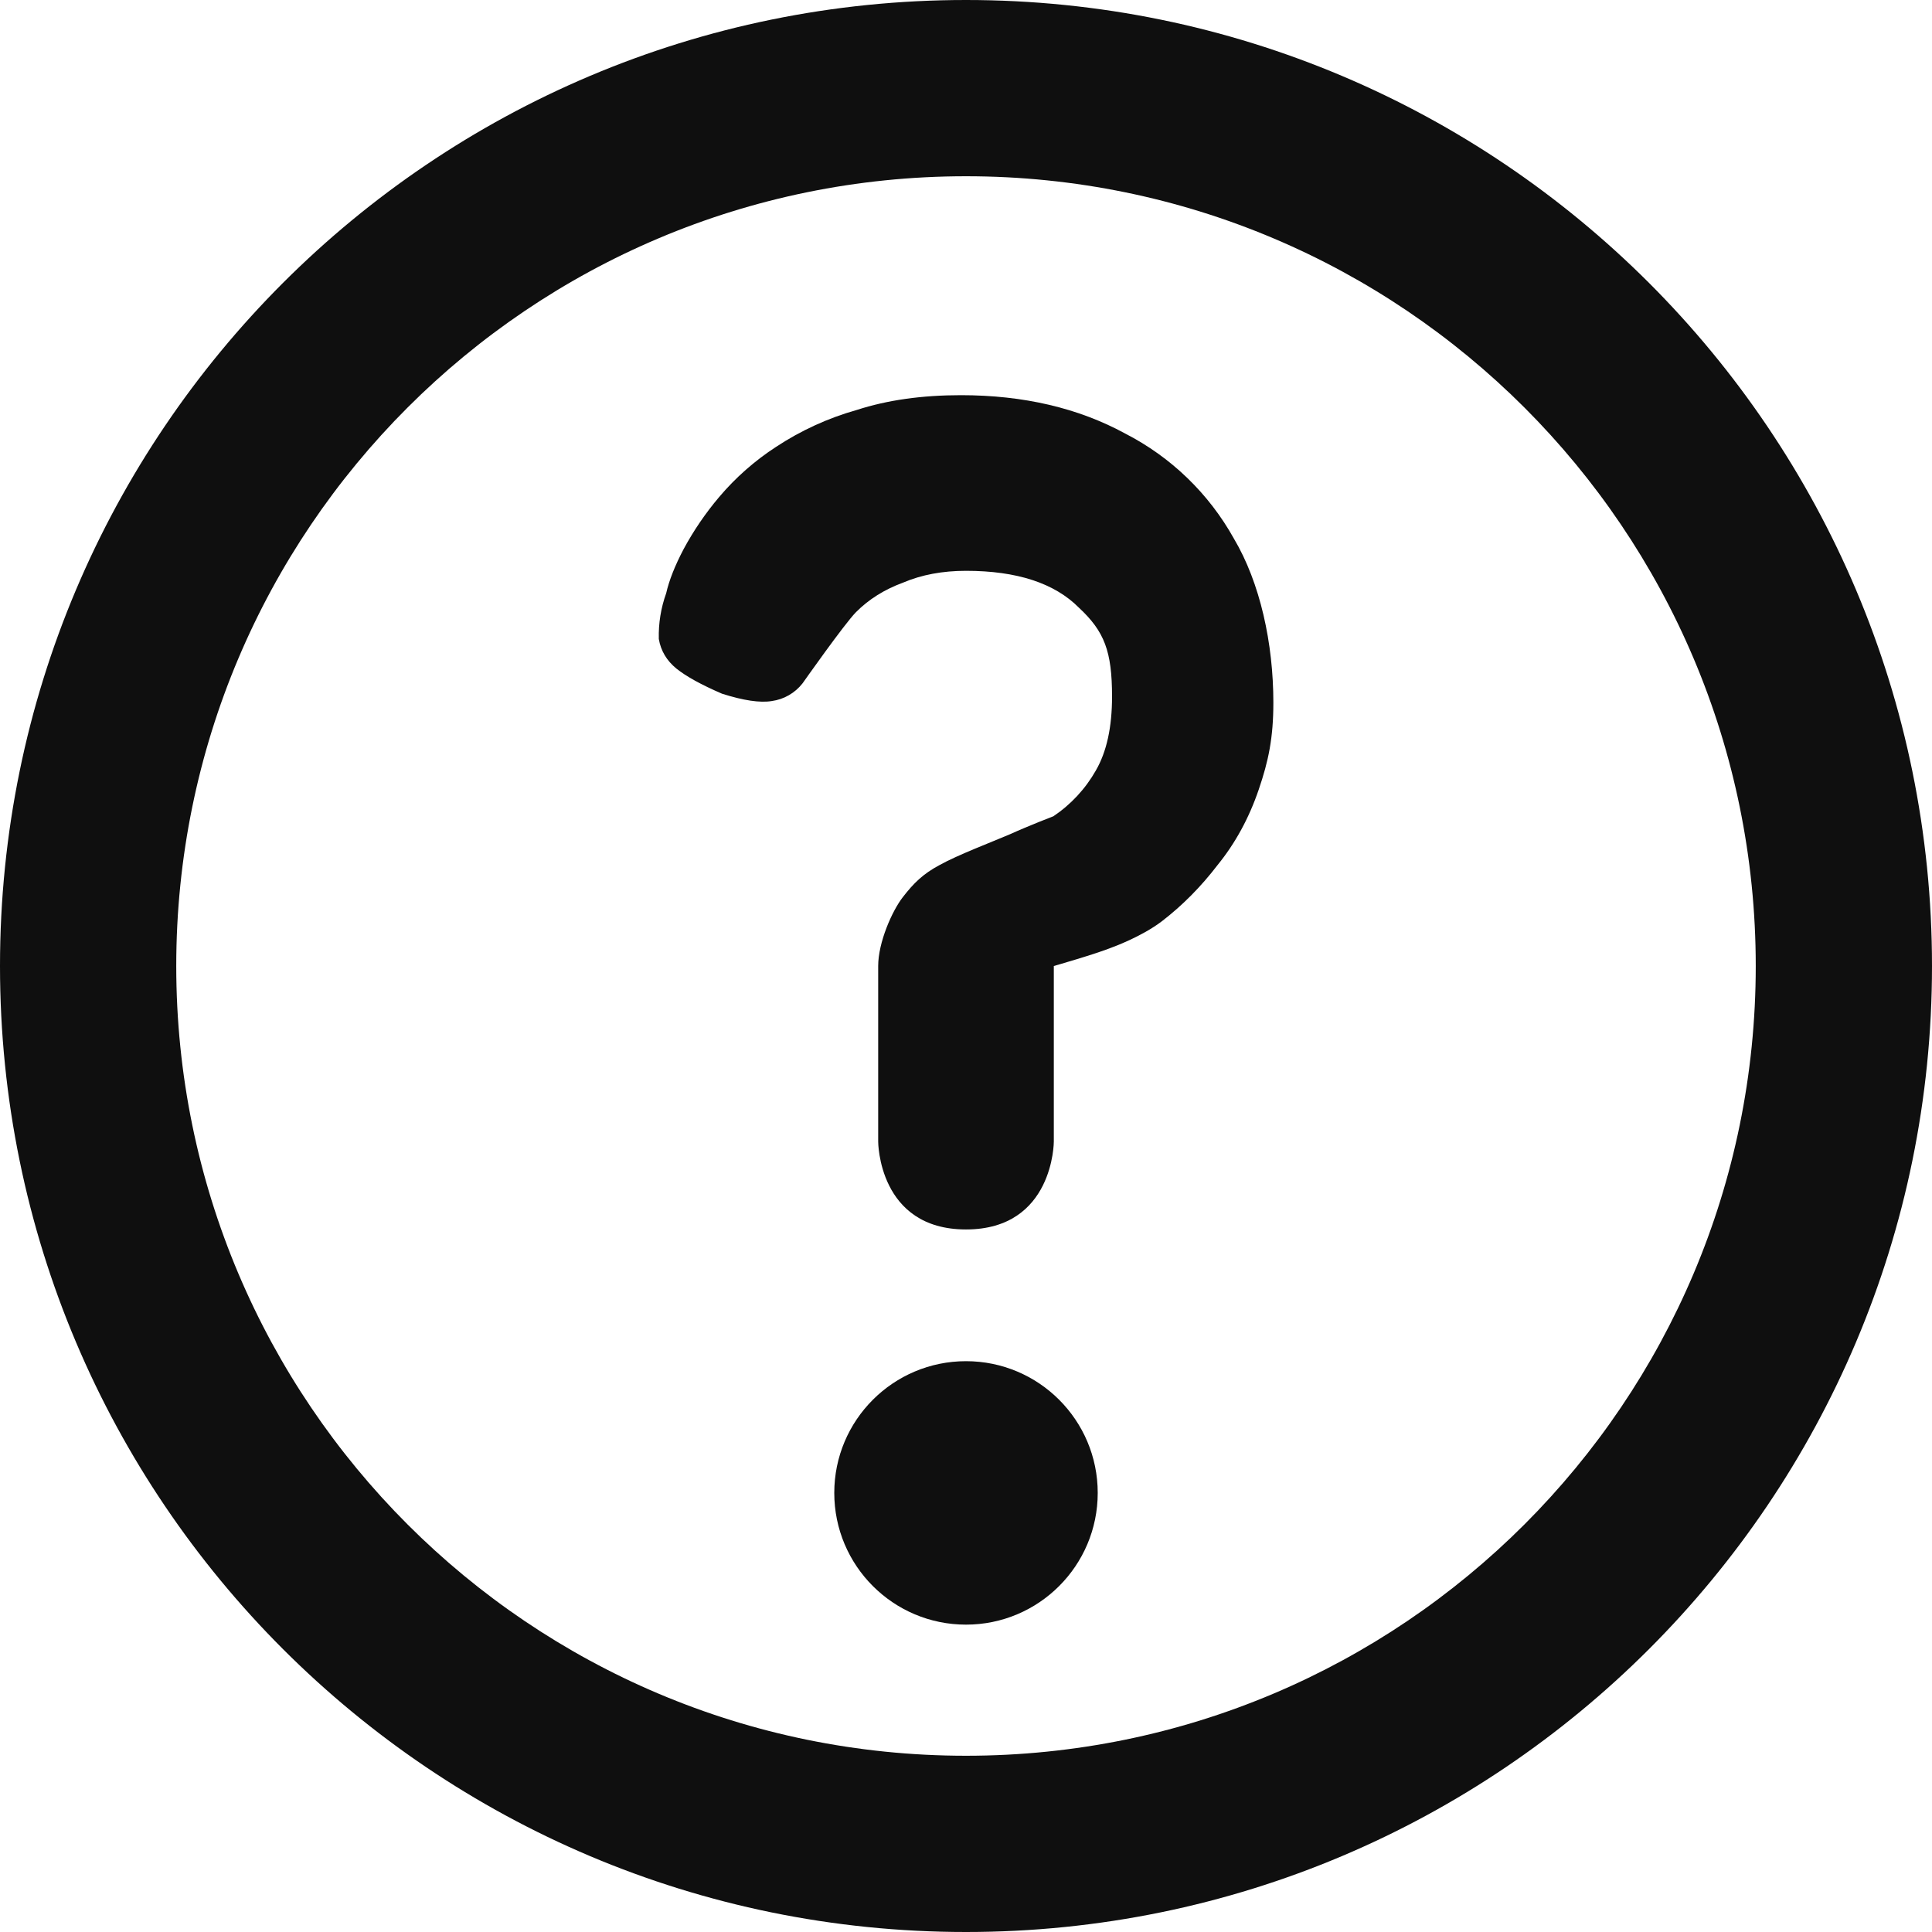
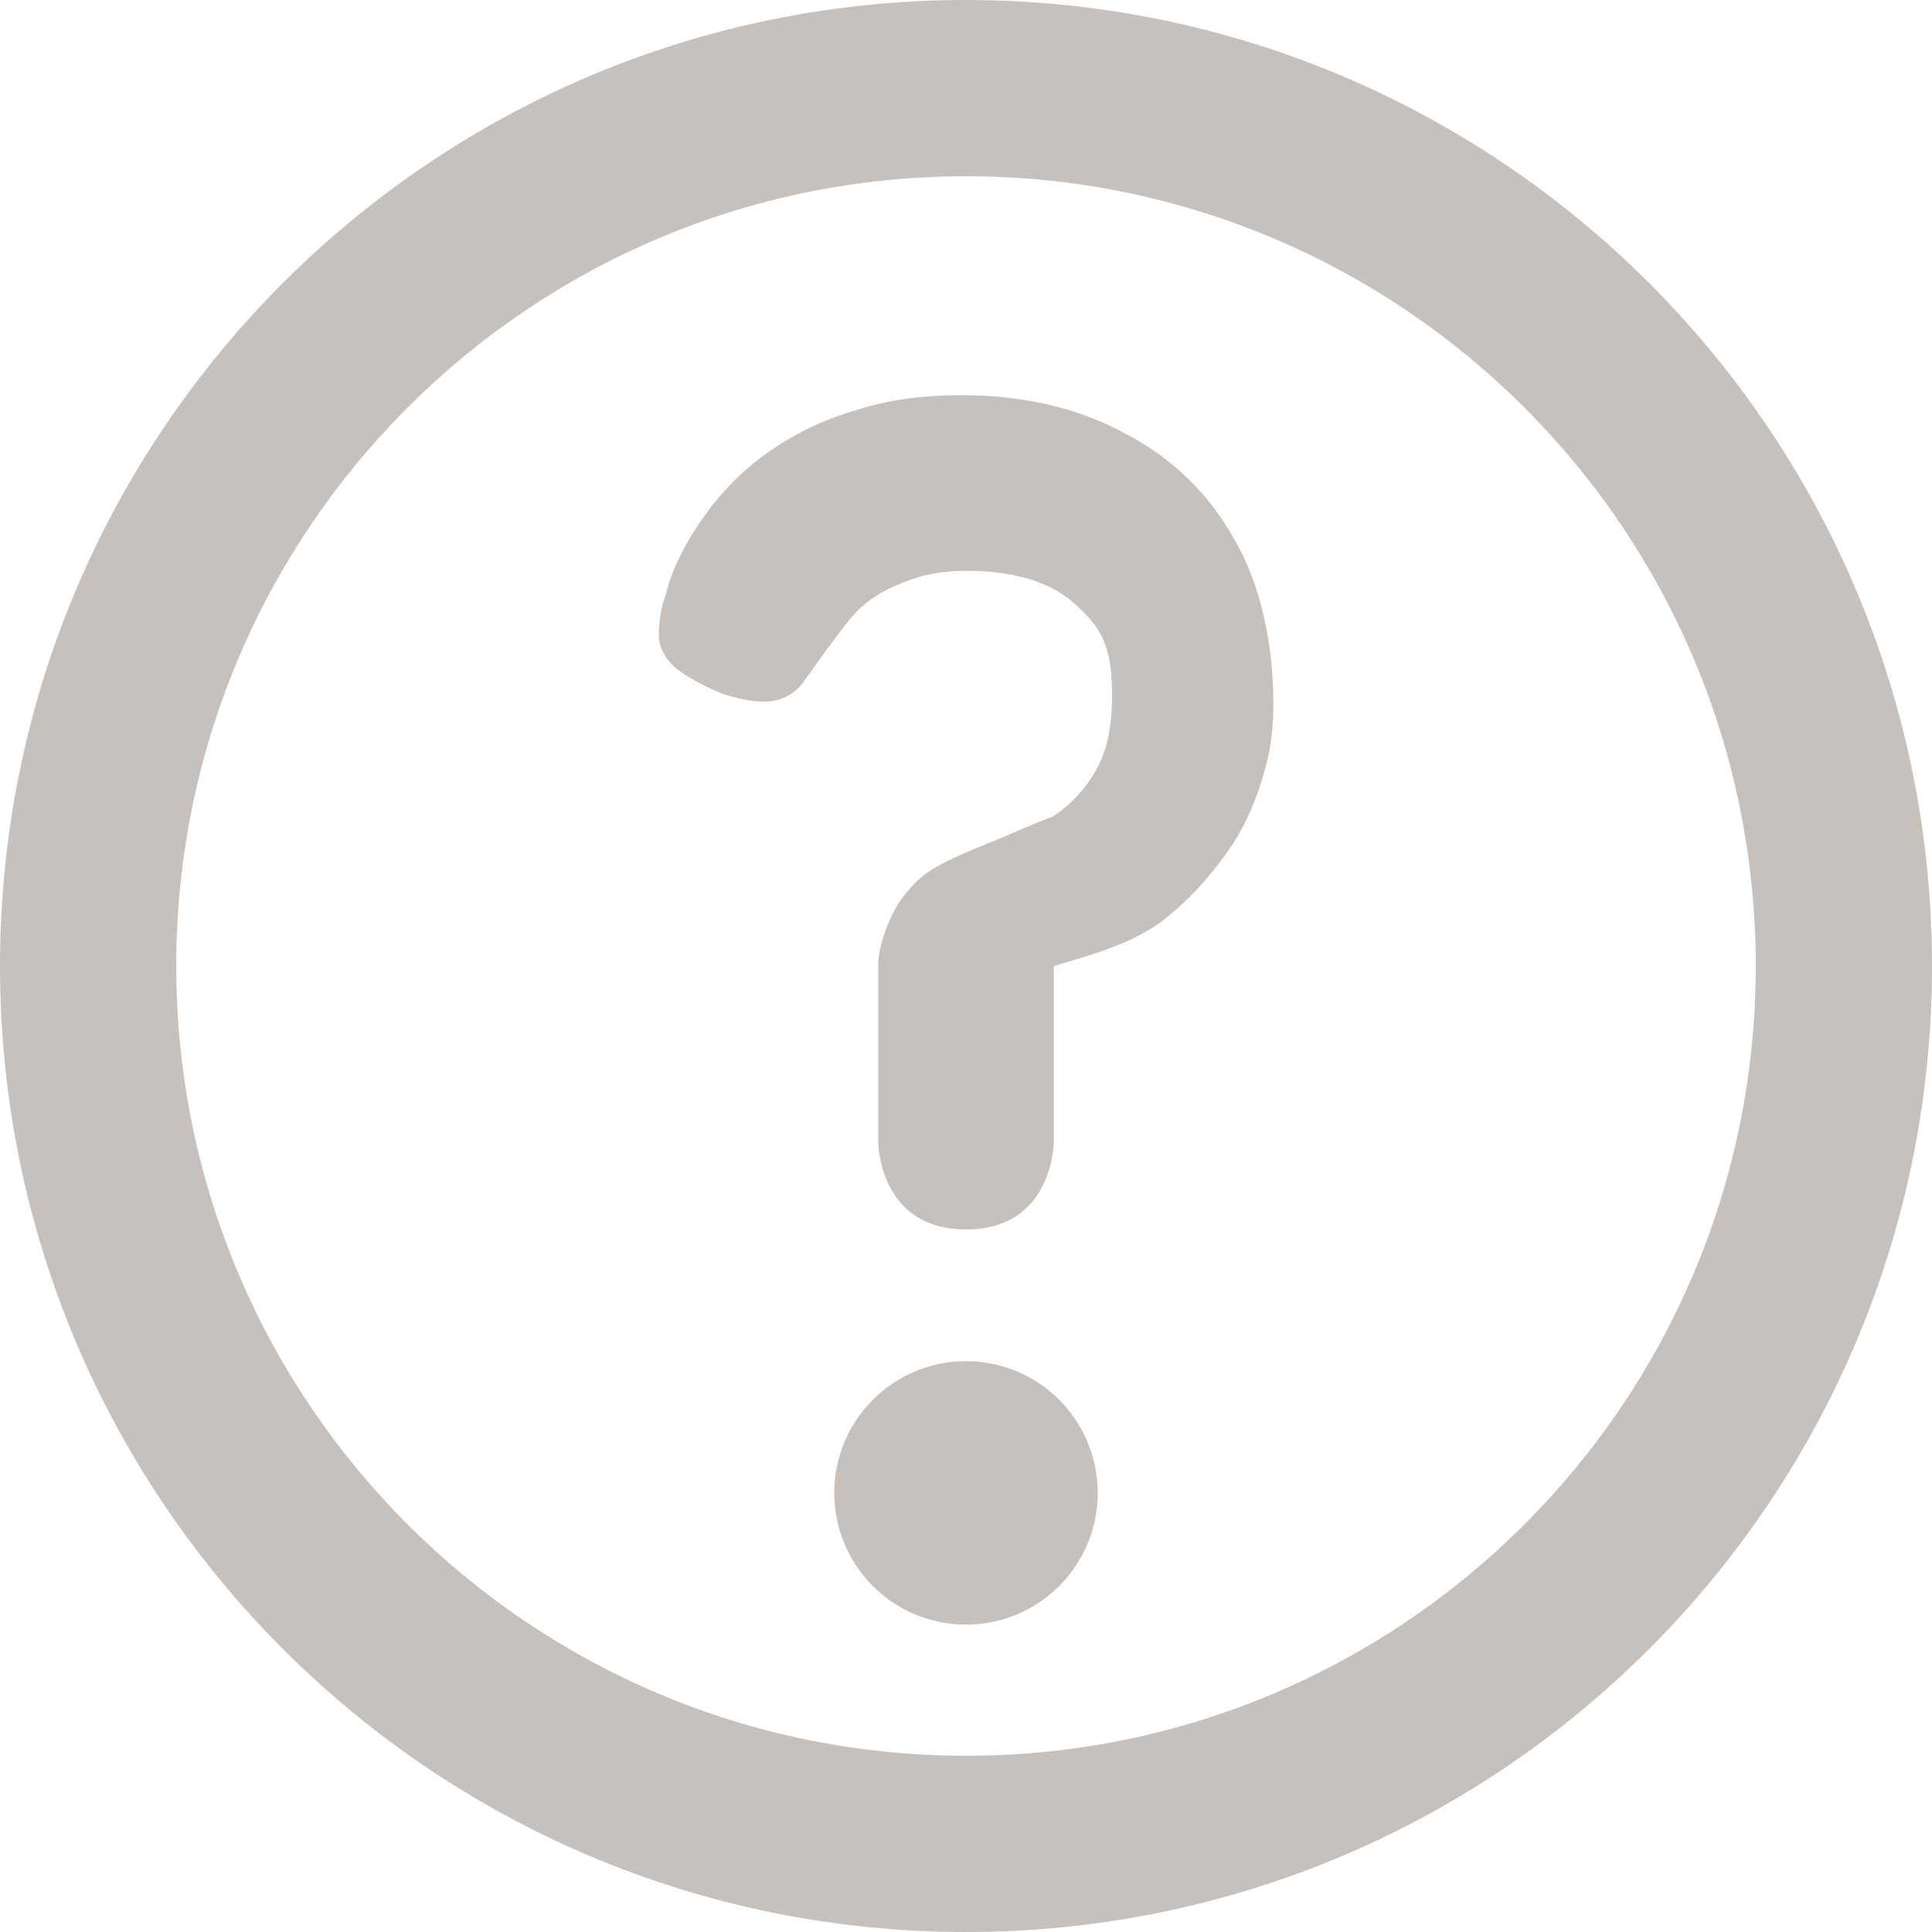
<svg xmlns="http://www.w3.org/2000/svg" width="733.333" height="733.333" viewBox="0 0 22 22" fill="none">
-   <path d="M22 11c0 6.075-4.925 11-11 11S0 17.075 0 11 4.925 0 11 0s11 4.925 11 11zM2.007 11a8.993 8.993 0 1 0 17.986 0 8.993 8.993 0 0 0-17.986 0z" fill="#0f0f0f" />
-   <path d="M12.5 17a1.5 1.5 0 1 1-3 0 1.5 1.5 0 0 1 3 0zM10 11v2s0 1 1 1 1-1 1-1v-2s.48-.137.663-.212c0 0 .334-.119.568-.298.234-.18.445-.393.634-.64.2-.246.357-.532.468-.858.111-.325.167-.588.167-.992 0-.673-.15-1.363-.45-1.868a2.964 2.964 0 0 0-1.237-1.195c-.534-.291-1.158-.437-1.87-.437-.446 0-.84.056-1.186.168a3.293 3.293 0 0 0-.919.42 2.956 2.956 0 0 0-.65.573 3.46 3.46 0 0 0-.402.589c-.1.19-.167.359-.2.505a1.43 1.43 0 0 0-.084.521c.023.135.09.247.2.337.112.09.285.185.519.286.244.078.434.106.567.084a.537.537 0 0 0 .351-.202s.475-.675.608-.81c.145-.146.323-.258.535-.336.211-.09.45-.135.718-.135.579 0 1.008.14 1.286.42.29.27.377.496.377 1.012 0 .348-.061.628-.184.841a1.549 1.549 0 0 1-.484.522s-.272.104-.495.205c-.211.09-.6.238-.8.35-.19.101-.296.207-.418.364-.123.157-.282.517-.282.786z" fill="#0f0f0f" />
+   <path d="M22 11c0 6.075-4.925 11-11 11S0 17.075 0 11 4.925 0 11 0s11 4.925 11 11zM2.007 11a8.993 8.993 0 1 0 17.986 0 8.993 8.993 0 0 0-17.986 0z" fill="#c7c1bd" />
+   <path d="M12.5 17a1.5 1.5 0 1 1-3 0 1.5 1.5 0 0 1 3 0zM10 11v2s0 1 1 1 1-1 1-1v-2s.48-.137.663-.212c0 0 .334-.119.568-.298.234-.18.445-.393.634-.64.2-.246.357-.532.468-.858.111-.325.167-.588.167-.992 0-.673-.15-1.363-.45-1.868a2.964 2.964 0 0 0-1.237-1.195c-.534-.291-1.158-.437-1.87-.437-.446 0-.84.056-1.186.168a3.293 3.293 0 0 0-.919.42 2.956 2.956 0 0 0-.65.573 3.46 3.46 0 0 0-.402.589c-.1.19-.167.359-.2.505a1.43 1.43 0 0 0-.084.521c.023.135.09.247.2.337.112.09.285.185.519.286.244.078.434.106.567.084a.537.537 0 0 0 .351-.202s.475-.675.608-.81c.145-.146.323-.258.535-.336.211-.09.45-.135.718-.135.579 0 1.008.14 1.286.42.29.27.377.496.377 1.012 0 .348-.061.628-.184.841a1.549 1.549 0 0 1-.484.522s-.272.104-.495.205c-.211.09-.6.238-.8.35-.19.101-.296.207-.418.364-.123.157-.282.517-.282.786z" fill="#c7c1bd" />
</svg>
